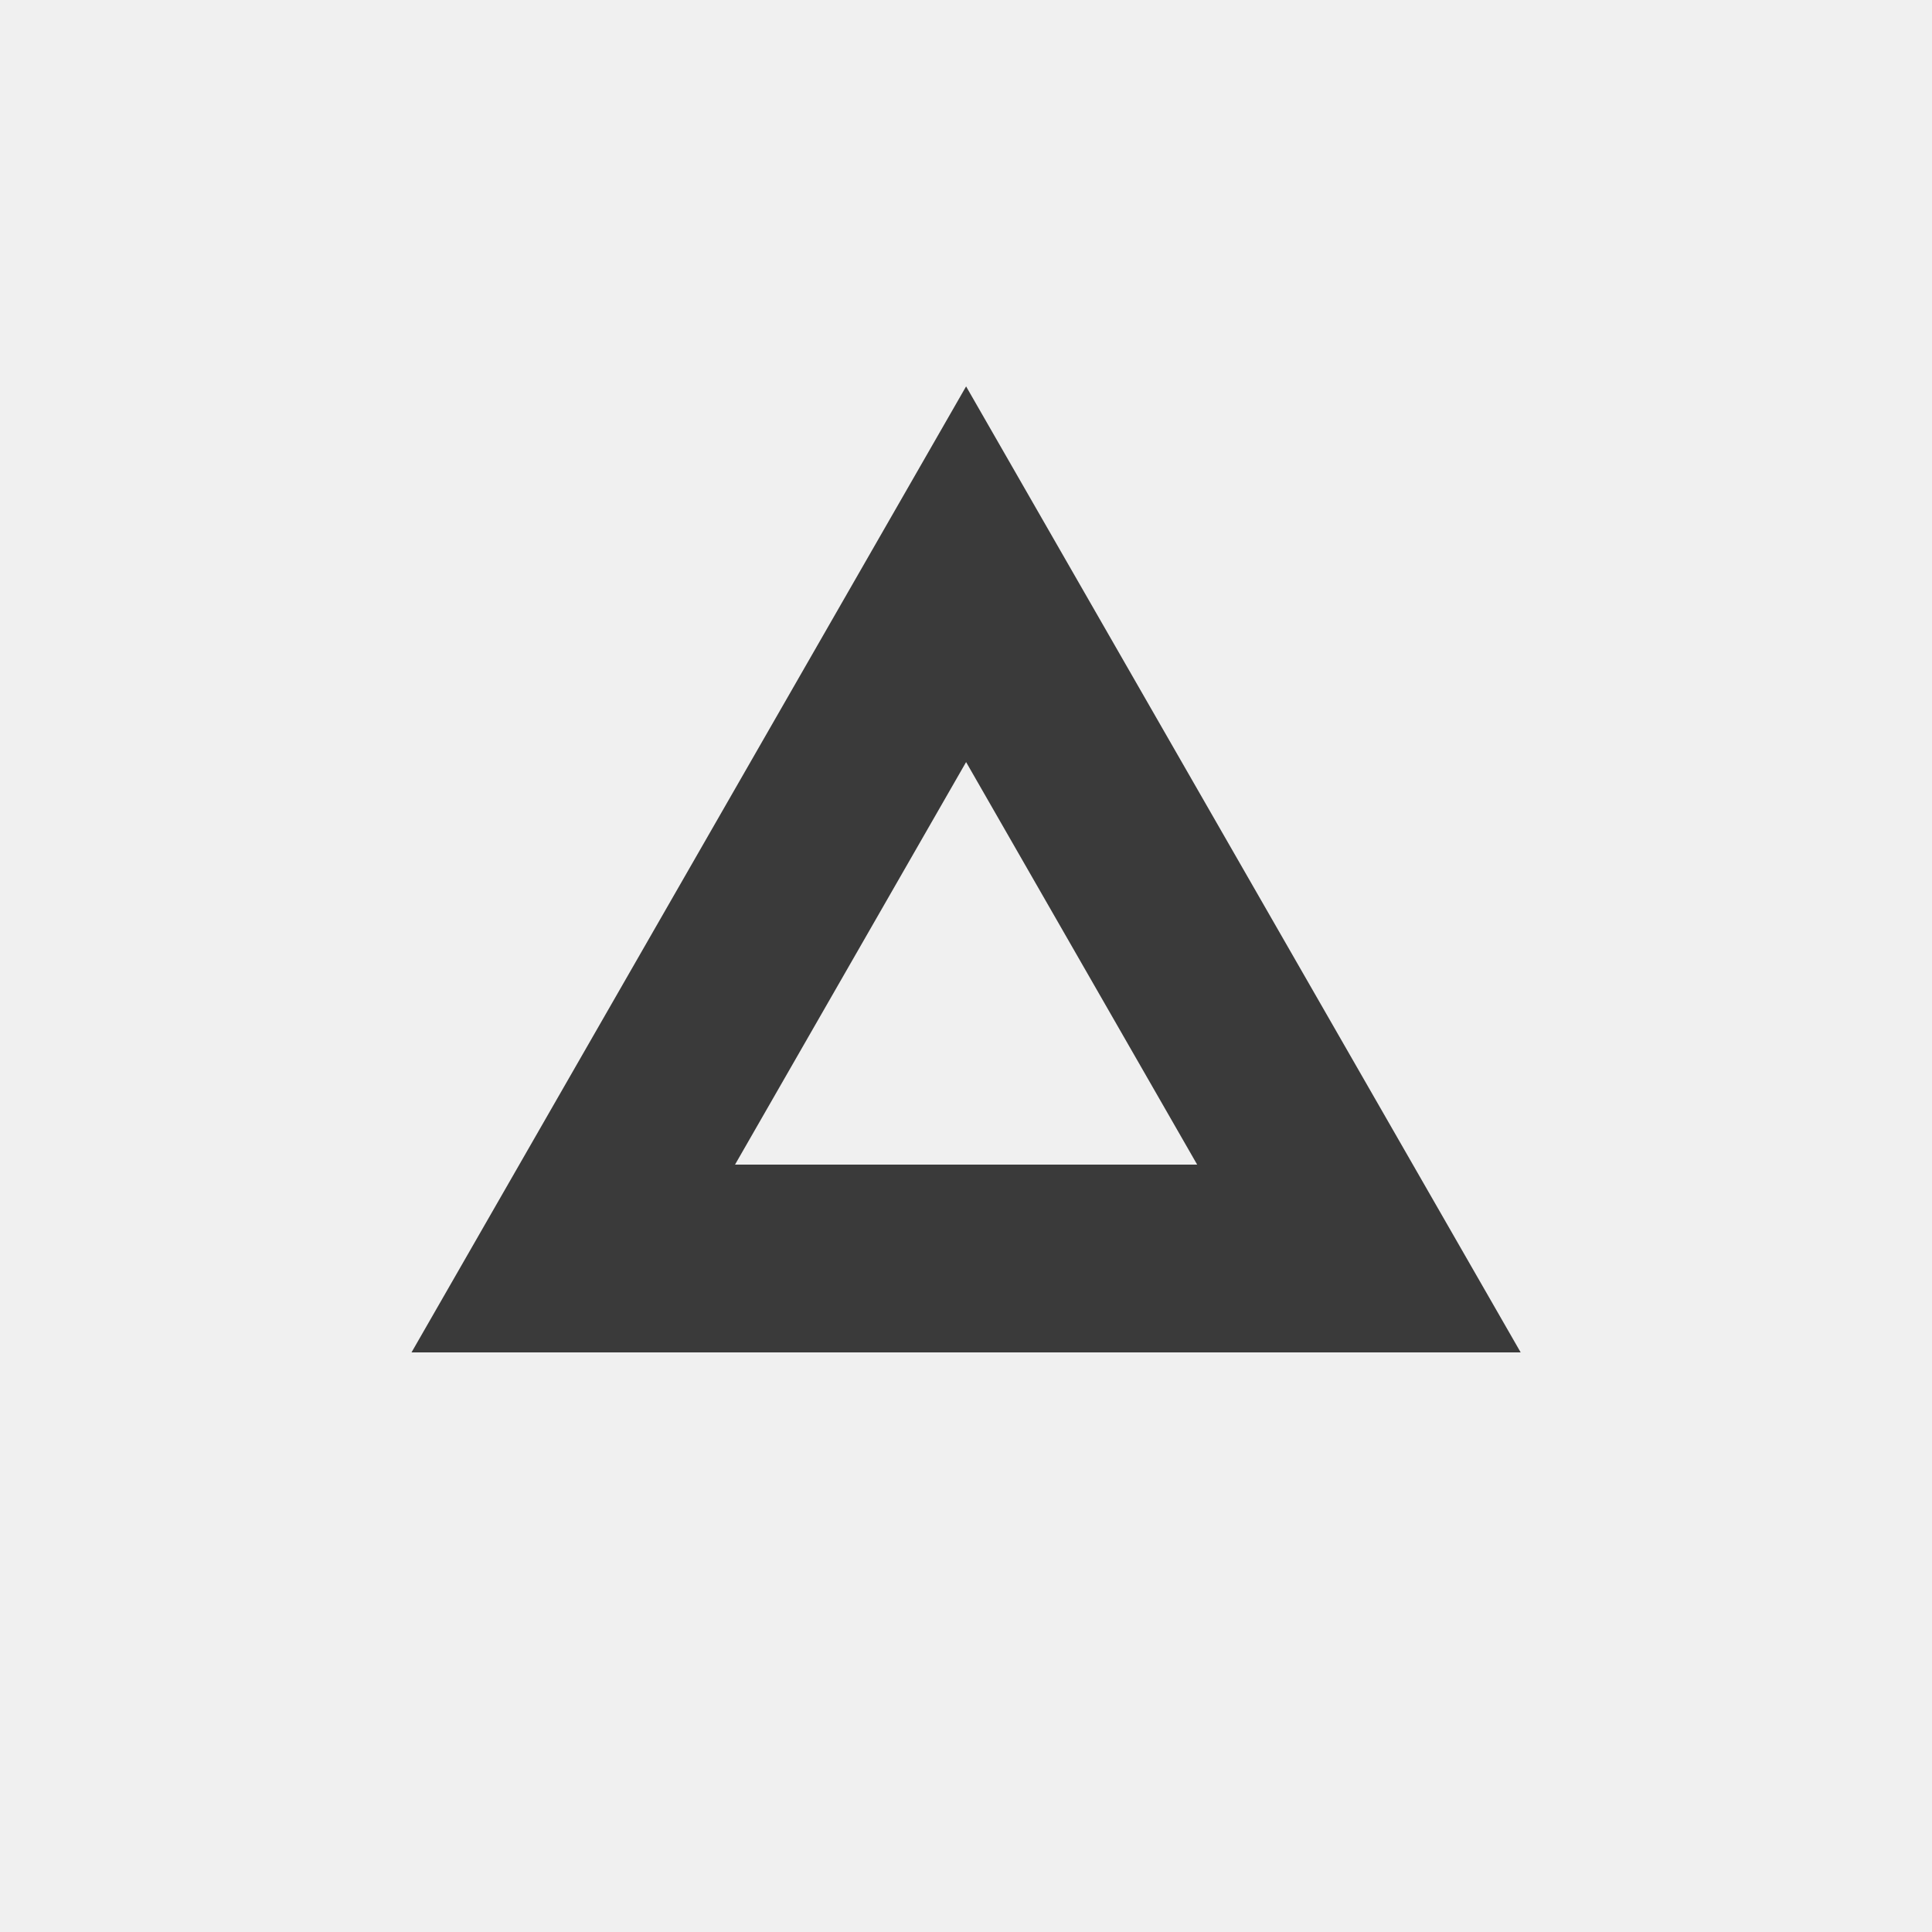
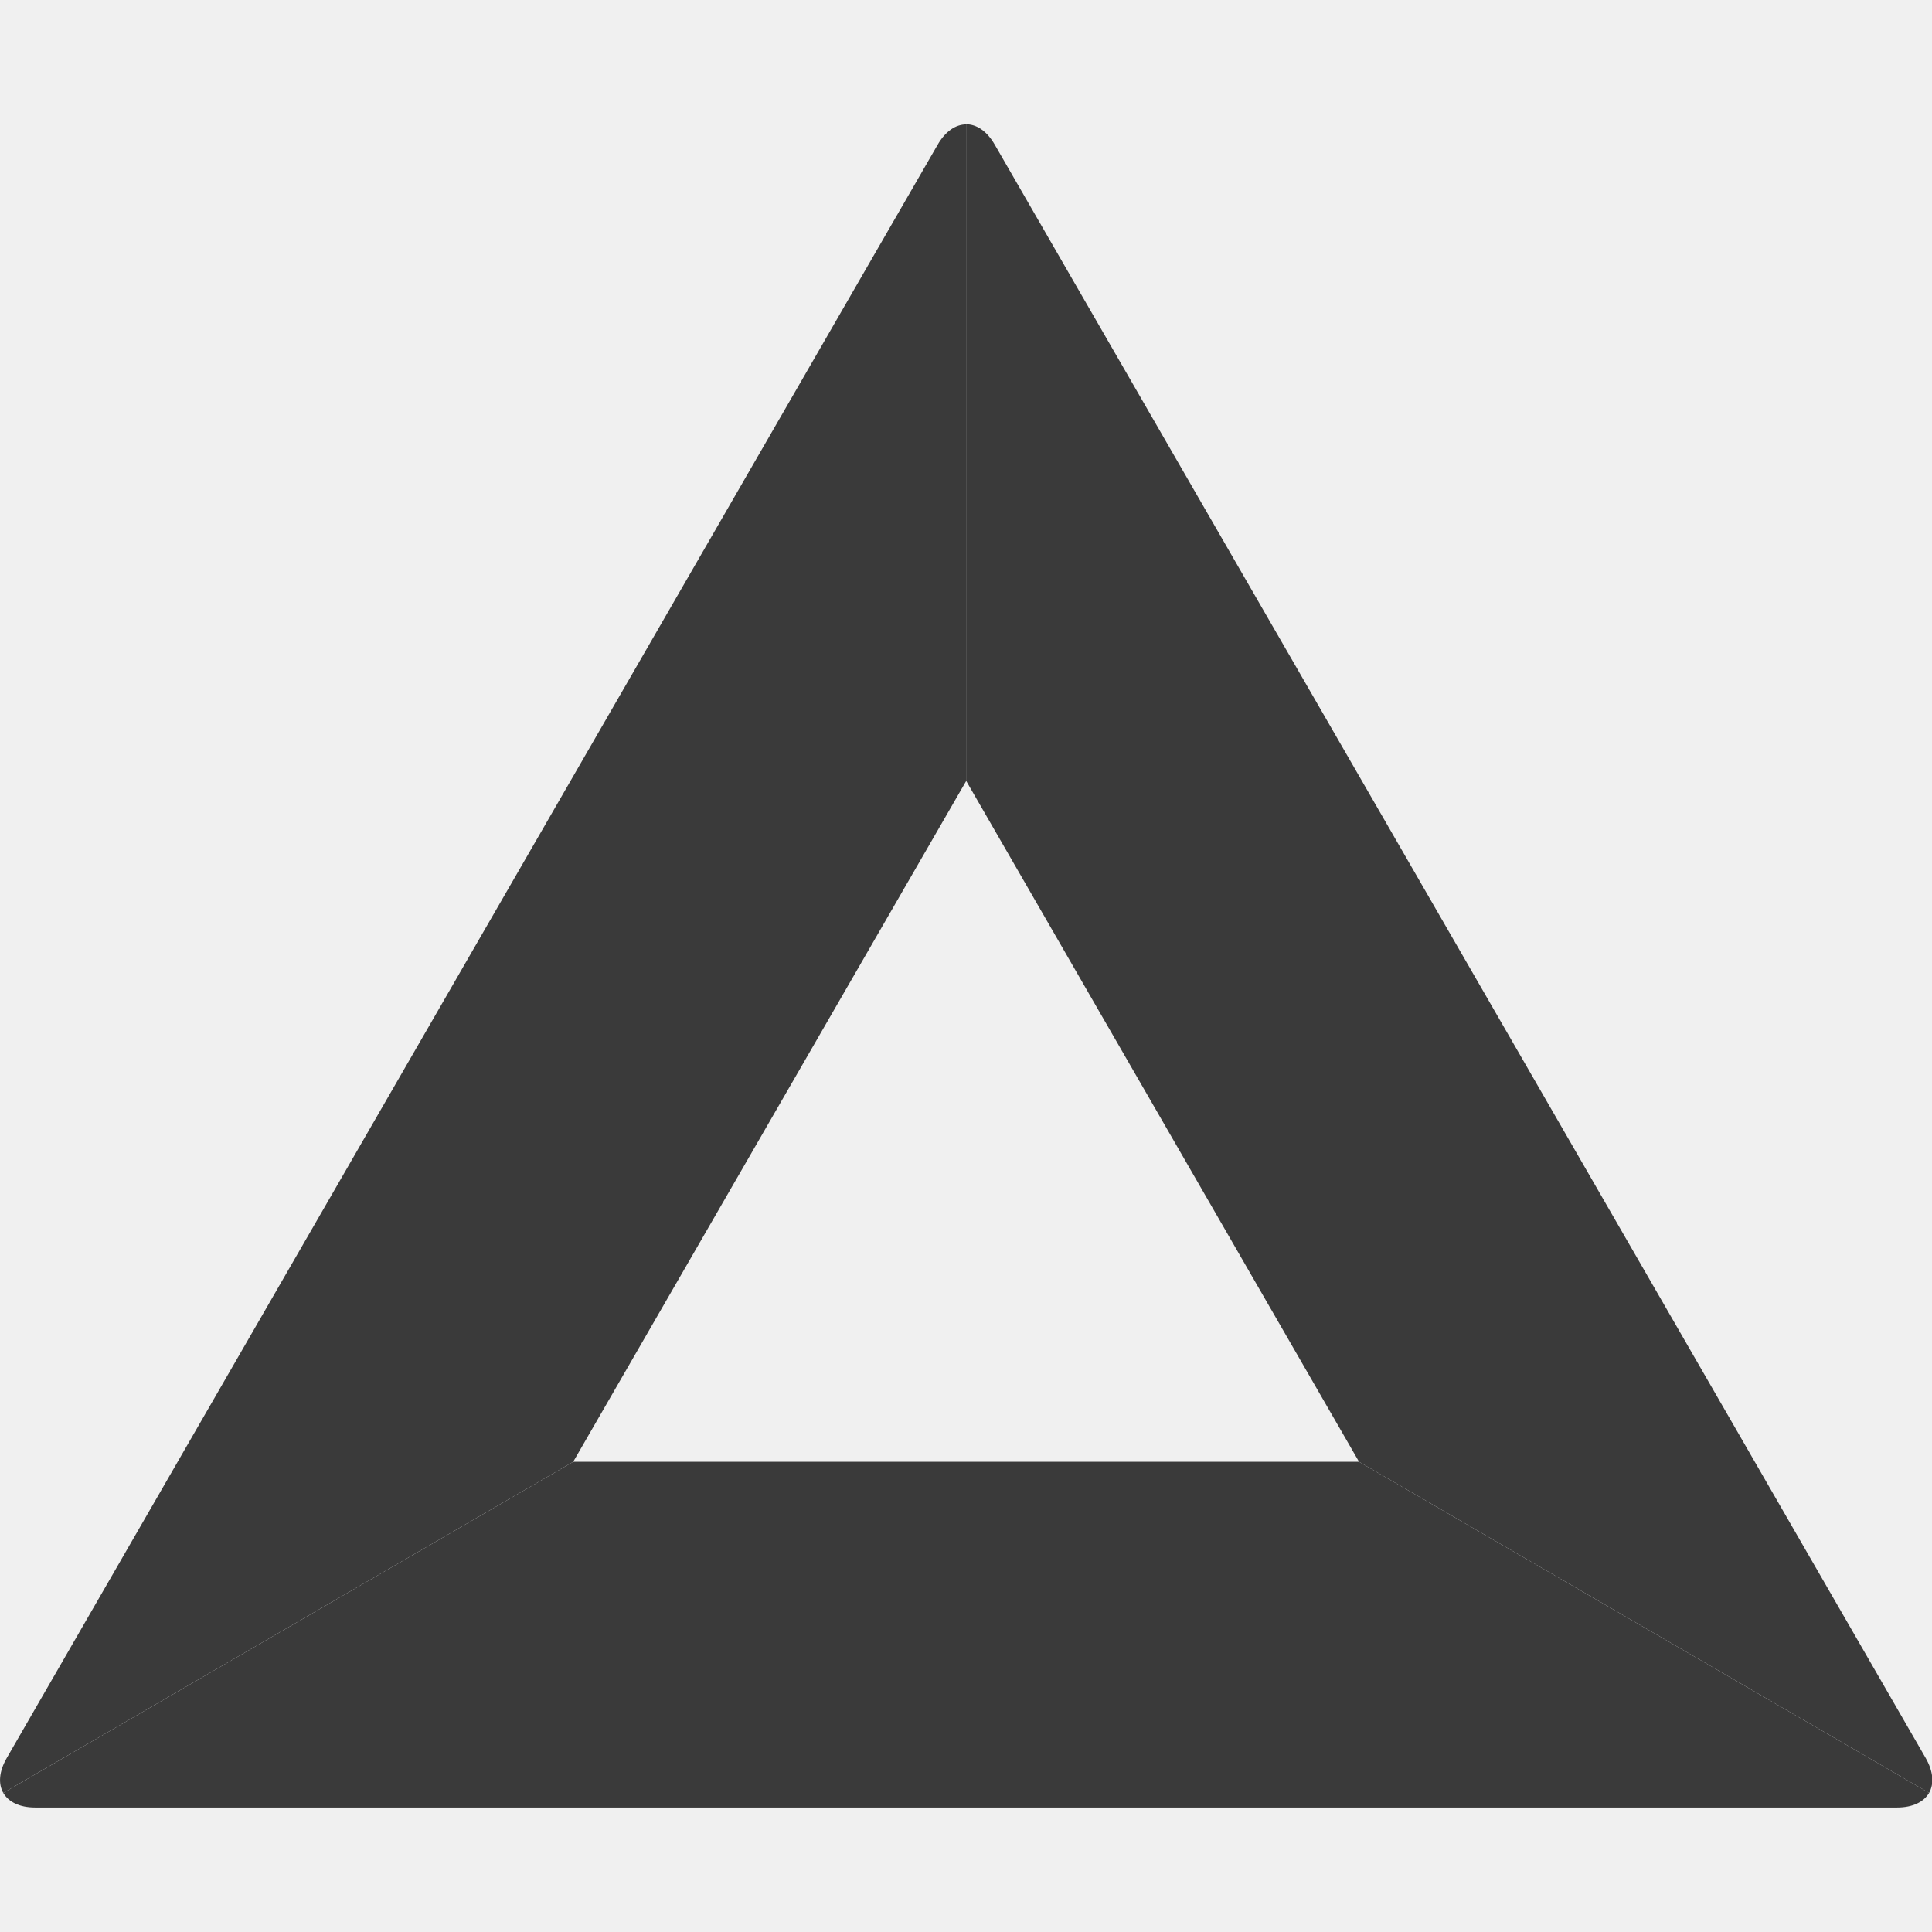
- <svg xmlns="http://www.w3.org/2000/svg" width="26" height="26" viewBox="0 0 20 20" fill="none">
-   <path fill-rule="evenodd" clip-rule="evenodd" d="M15.742 14L10.001 4L4.26 14H15.742ZM12.393 12.056L10.001 7.889L7.609 12.056H12.393Z" fill="#3A3A3A" />
+ <svg xmlns="http://www.w3.org/2000/svg" width="16" height="16" viewBox="0 0 16 16" fill="none">
+   <g clip-path="url(#clip0)">
+     <path d="M8.001 1.029V6.466L11.255 12.106L15.976 14.848C16.018 14.773 16.012 14.671 15.947 14.558L12.093 7.878L8.238 1.198C8.173 1.085 8.087 1.029 8.001 1.029Z" fill="#3A3A3A" />
+     <path d="M0.027 14.848L4.747 12.106L8.002 6.467V1.03C7.916 1.03 7.83 1.086 7.765 1.199L3.91 7.879L0.056 14.559C-0.009 14.671 -0.015 14.774 0.027 14.848" fill="#3A3A3A" />
+     <path d="M15.976 14.848L11.255 12.106H4.747L0.027 14.848C0.07 14.922 0.161 14.969 0.291 14.969H15.711C15.841 14.969 15.933 14.922 15.976 14.848Z" fill="#3A3A3A" />
+   </g>
+   <defs>
+     <clipPath id="clip0">
+       <rect width="16" height="13.97" fill="white" transform="translate(0 1)" />
+     </clipPath>
+   </defs>
</svg>
